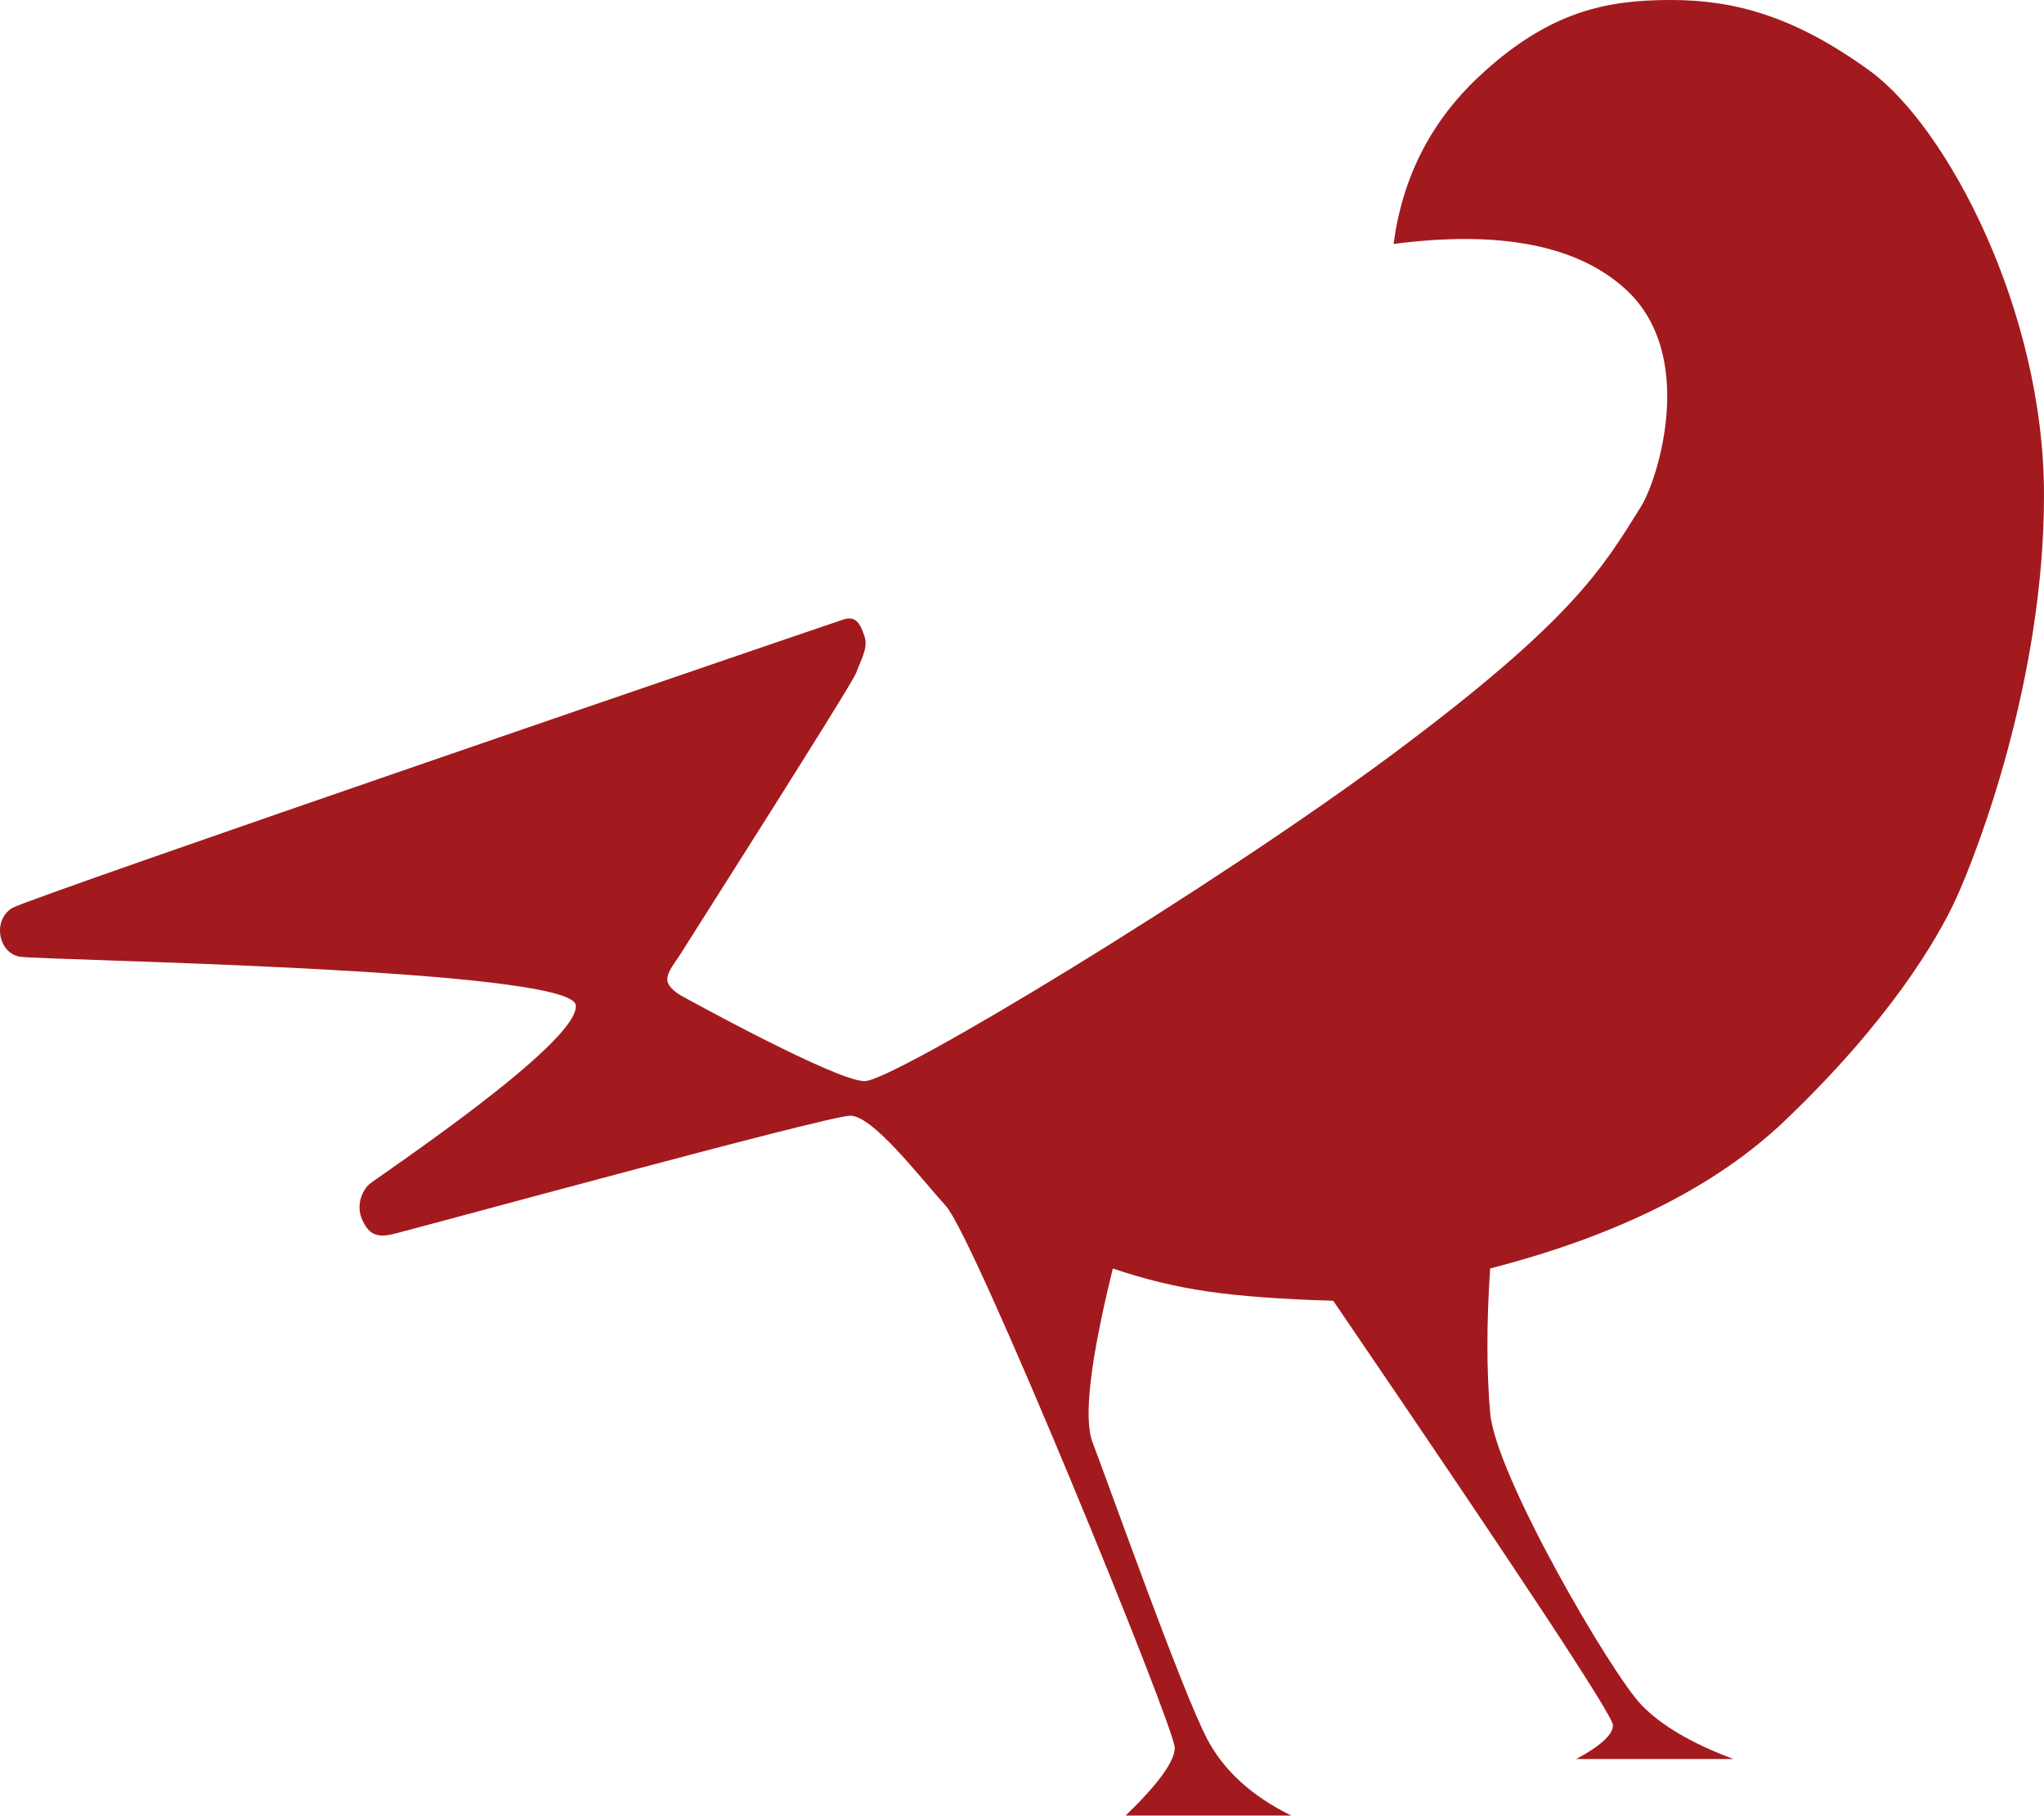
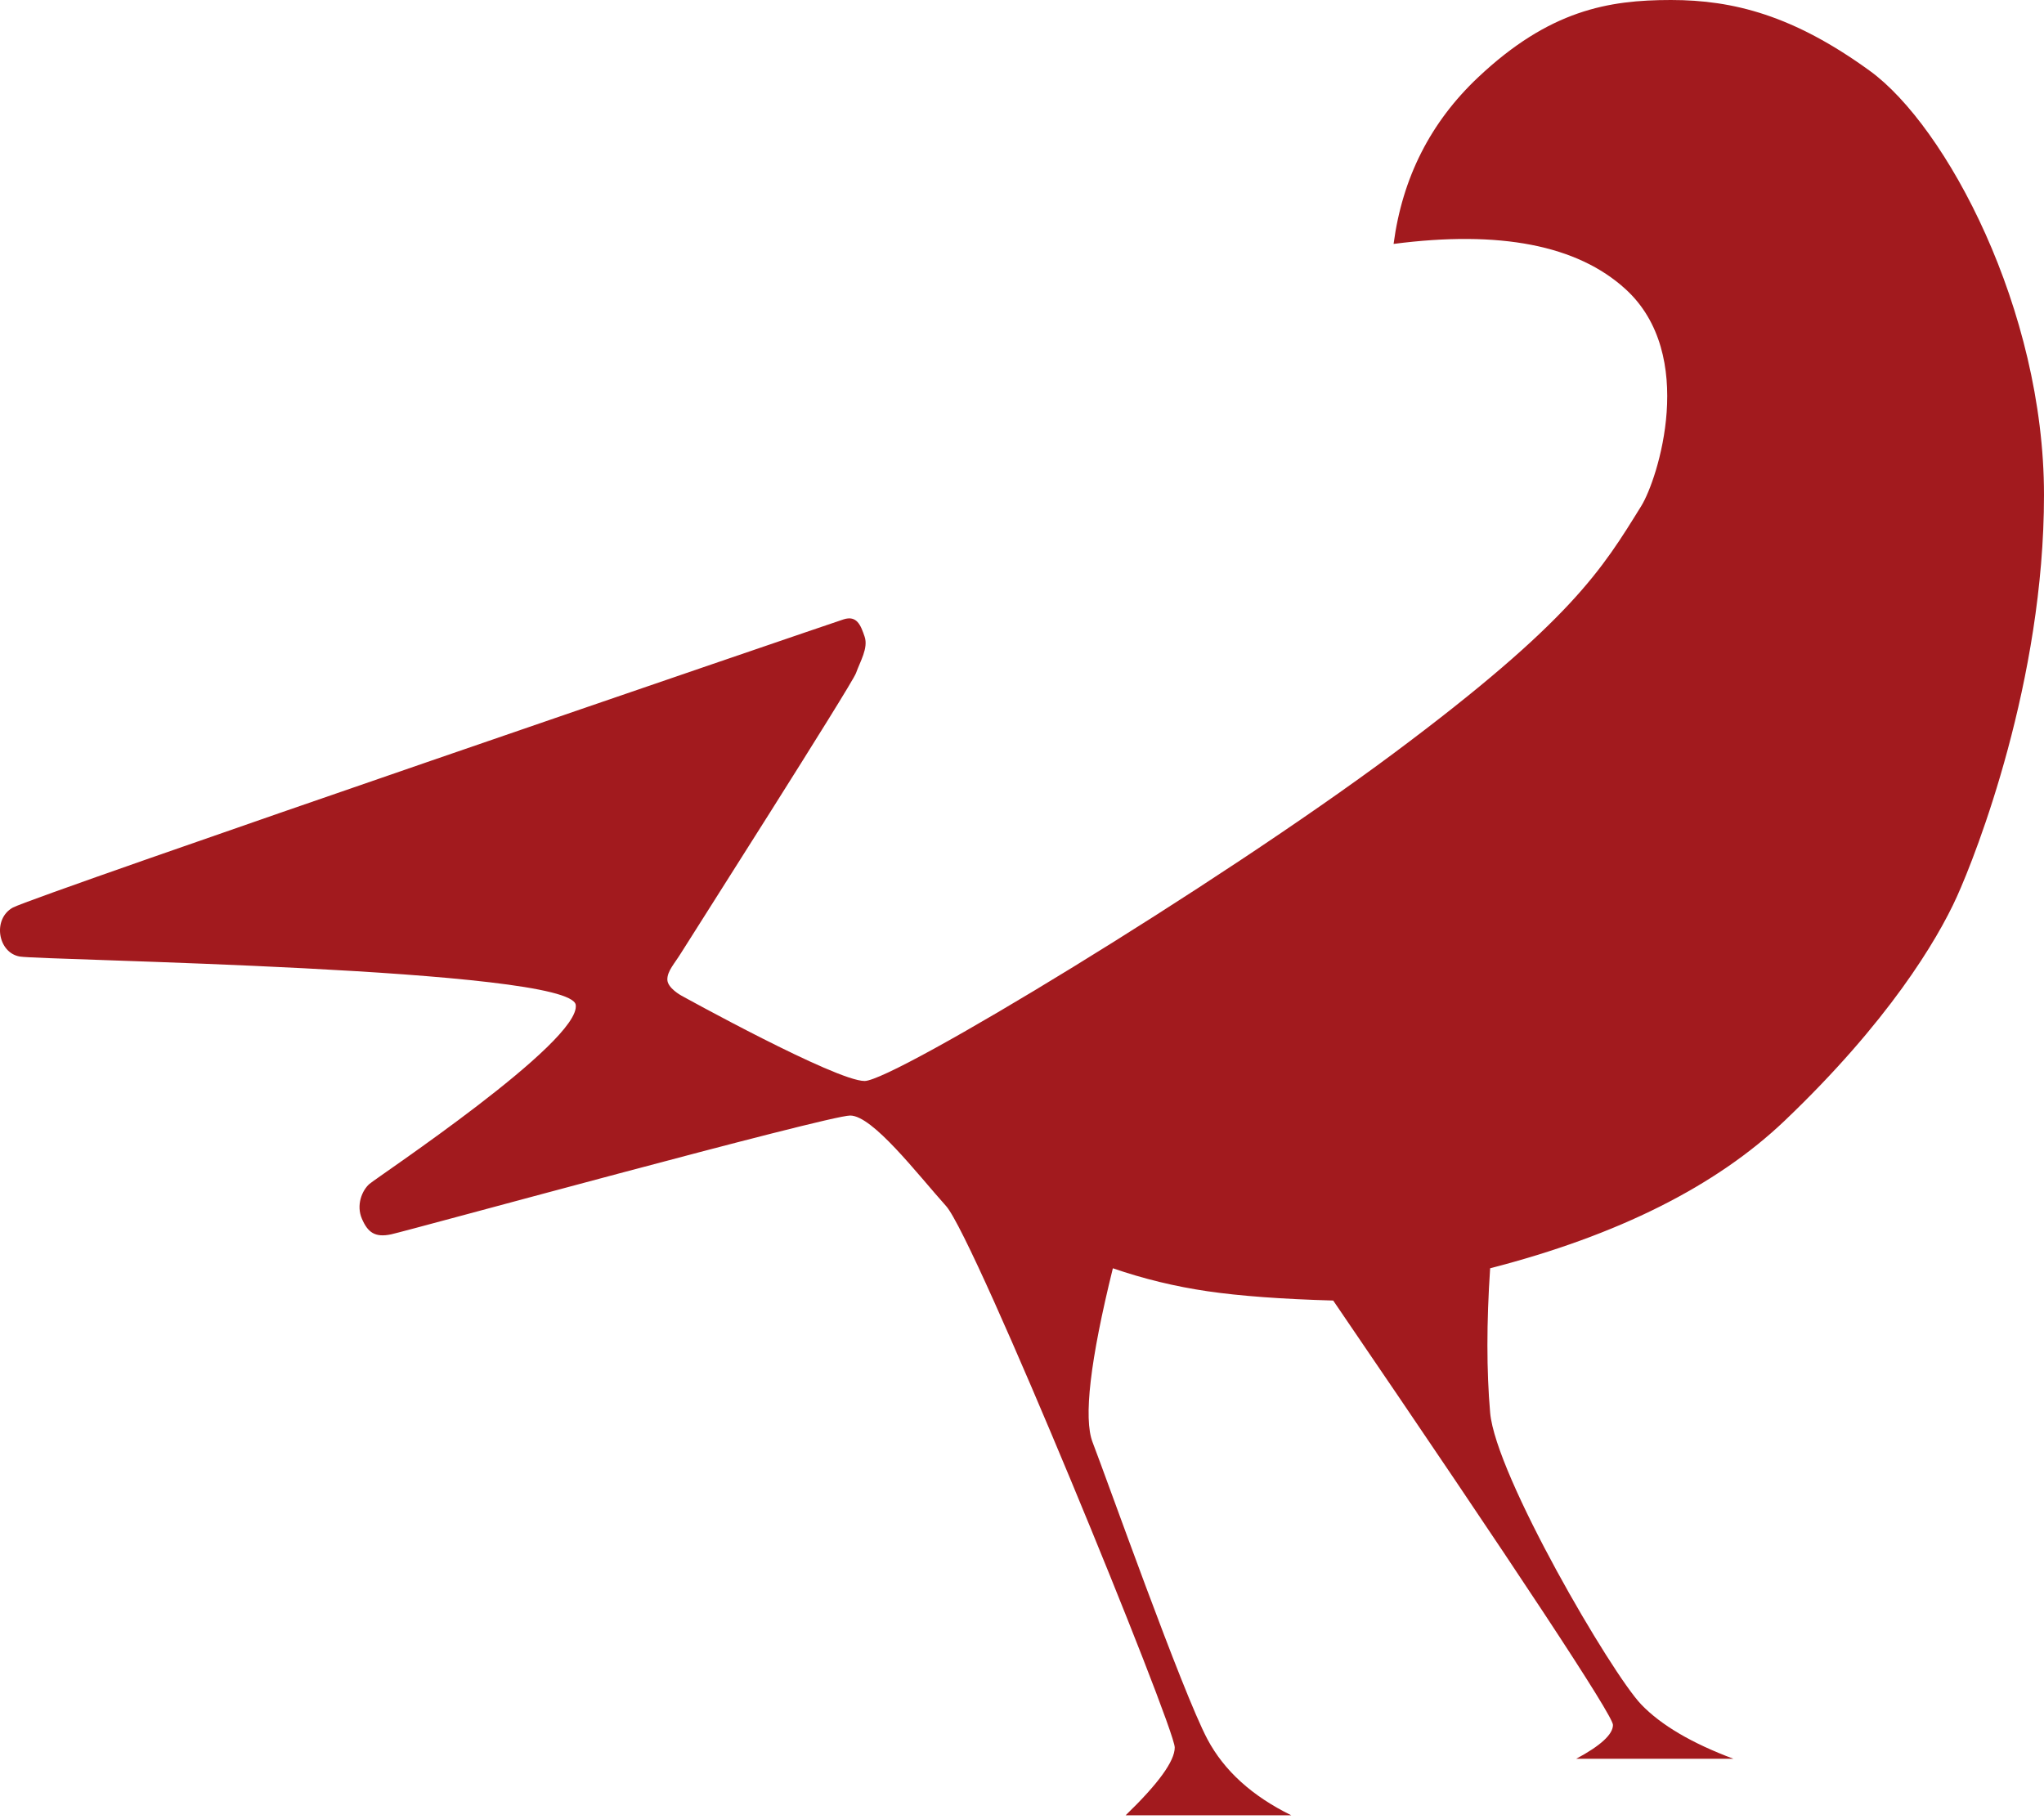
- <svg xmlns="http://www.w3.org/2000/svg" width="948px" height="842px" viewBox="0 0 948 842" version="1.1">
+ <svg xmlns="http://www.w3.org/2000/svg" width="400px" height="356px" viewBox="0 0 400 356" version="1.1">
  <g id="Page-1" stroke="none" stroke-width="1" fill="none" fill-rule="evenodd">
    <g id="Desktop-HD-Copy" transform="translate(-175, -1001)" fill="#A21A1E">
-       <g id="Group" transform="translate(175, 1001)">
-         <path d="M401.009,501.404 C414.443,501.404 563.582,411.123 646.342,349.442 C729.103,287.761 743.168,263.825 761.209,234.706 C768.911,222.275 787.396,164.532 753.834,134.032 C731.46,113.699 695.629,106.735 646.342,113.14 C650.401,82.444 663.462,56.694 685.527,35.887 C718.625,4.678 745.993,0 774.978,0 C803.963,0 831.859,7.179 867.246,32.881 C902.634,58.582 948,143.505 948,229.61 C948,315.714 916.718,395.792 907.533,416.058 C898.348,436.325 875.557,474.203 827.75,519.799 C795.879,550.197 750.337,573.021 691.123,588.273 C689.435,613.469 689.435,635.796 691.123,655.254 C693.656,684.44 747.44,776.277 761.209,790.613 C770.388,800.17 784.643,808.563 803.973,815.791 L731.023,815.791 C742.398,809.689 748.086,804.451 748.086,800.077 C748.086,795.703 704.837,730.091 618.338,603.242 C594.47,602.564 575.031,601.126 560.023,598.928 C545.015,596.73 530.388,593.178 516.141,588.273 C505.589,631.016 502.459,657.925 506.751,669 C513.189,685.613 548.368,784.887 560.023,806.767 C567.793,821.354 580.754,833.098 598.904,842 L522.064,842 C537.248,827.336 544.84,816.851 544.84,810.547 C544.84,801.09 452.151,574.304 438.815,559.438 C425.479,544.572 404.748,517.428 394.313,517.428 C383.878,517.428 188.911,570.943 181.386,572.535 C173.86,574.126 170.577,571.6 167.856,565.308 C165.135,559.016 167.856,552.26 171.292,549.195 C174.729,546.13 269.478,483.197 267.023,466.094 C264.568,448.991 19.454,445.411 9.215,443.686 C-1.024,441.96 -3.582,426.302 5.899,421 C15.38,415.698 385.13,289.231 391.276,287.276 C397.422,285.321 399.219,290.02 401.009,295.308 C402.798,300.596 398.899,306.868 397.01,312.202 C395.12,317.535 319.331,436.427 316.057,441.744 C312.784,447.061 309.51,450.338 309.51,454.319 C309.51,458.301 316.057,461.818 316.057,461.818 C316.057,461.818 387.574,501.404 401.009,501.404 Z" id="Path" />
+       <g id="Group" transform="translate(43, 1001)">
+         <path d="M301.202,211.563 C306.87,211.563 369.798,173.47 404.718,147.444 C439.638,121.418 445.573,111.318 453.185,99.032 C456.435,93.787 464.234,69.423 450.073,56.554 C440.633,47.974 425.514,45.036 404.718,47.738 C406.431,34.787 411.942,23.921 421.252,15.142 C435.217,1.974 446.765,0 458.995,0 C471.225,0 482.995,3.029 497.927,13.874 C512.858,24.718 532,60.551 532,96.882 C532,133.213 518.801,167.001 514.925,175.552 C511.05,184.103 501.433,200.086 481.262,219.325 C467.814,232.15 448.598,241.781 423.613,248.216 C422.901,258.848 422.901,268.268 423.613,276.478 C424.682,288.793 447.376,327.543 453.185,333.592 C457.058,337.625 463.073,341.166 471.229,344.216 L440.448,344.216 C445.248,341.641 447.648,339.431 447.648,337.585 C447.648,335.74 429.4,308.055 392.902,254.532 C382.831,254.247 374.629,253.64 368.297,252.712 C361.964,251.785 355.792,250.286 349.781,248.216 C345.329,266.251 344.008,277.605 345.819,282.278 C348.535,289.288 363.379,331.176 368.297,340.408 C371.575,346.563 377.044,351.518 384.702,355.274 L352.28,355.274 C358.687,349.087 361.89,344.663 361.89,342.003 C361.89,338.013 322.781,242.322 317.154,236.05 C311.527,229.777 302.78,218.324 298.377,218.324 C293.974,218.324 211.709,240.904 208.534,241.576 C205.359,242.247 203.973,241.182 202.825,238.527 C201.677,235.872 202.825,233.021 204.275,231.728 C205.725,230.435 245.704,203.881 244.668,196.664 C243.632,189.448 140.208,187.937 135.888,187.209 C131.568,186.481 130.489,179.874 134.489,177.637 C138.49,175.4 294.502,122.039 297.095,121.214 C299.689,120.389 300.447,122.371 301.202,124.603 C301.957,126.834 300.312,129.48 299.515,131.731 C298.717,133.981 266.739,184.147 265.357,186.39 C263.976,188.633 262.595,190.016 262.595,191.696 C262.595,193.376 265.357,194.86 265.357,194.86 C265.357,194.86 295.533,211.563 301.202,211.563 Z" id="Path" />
      </g>
    </g>
  </g>
</svg>
